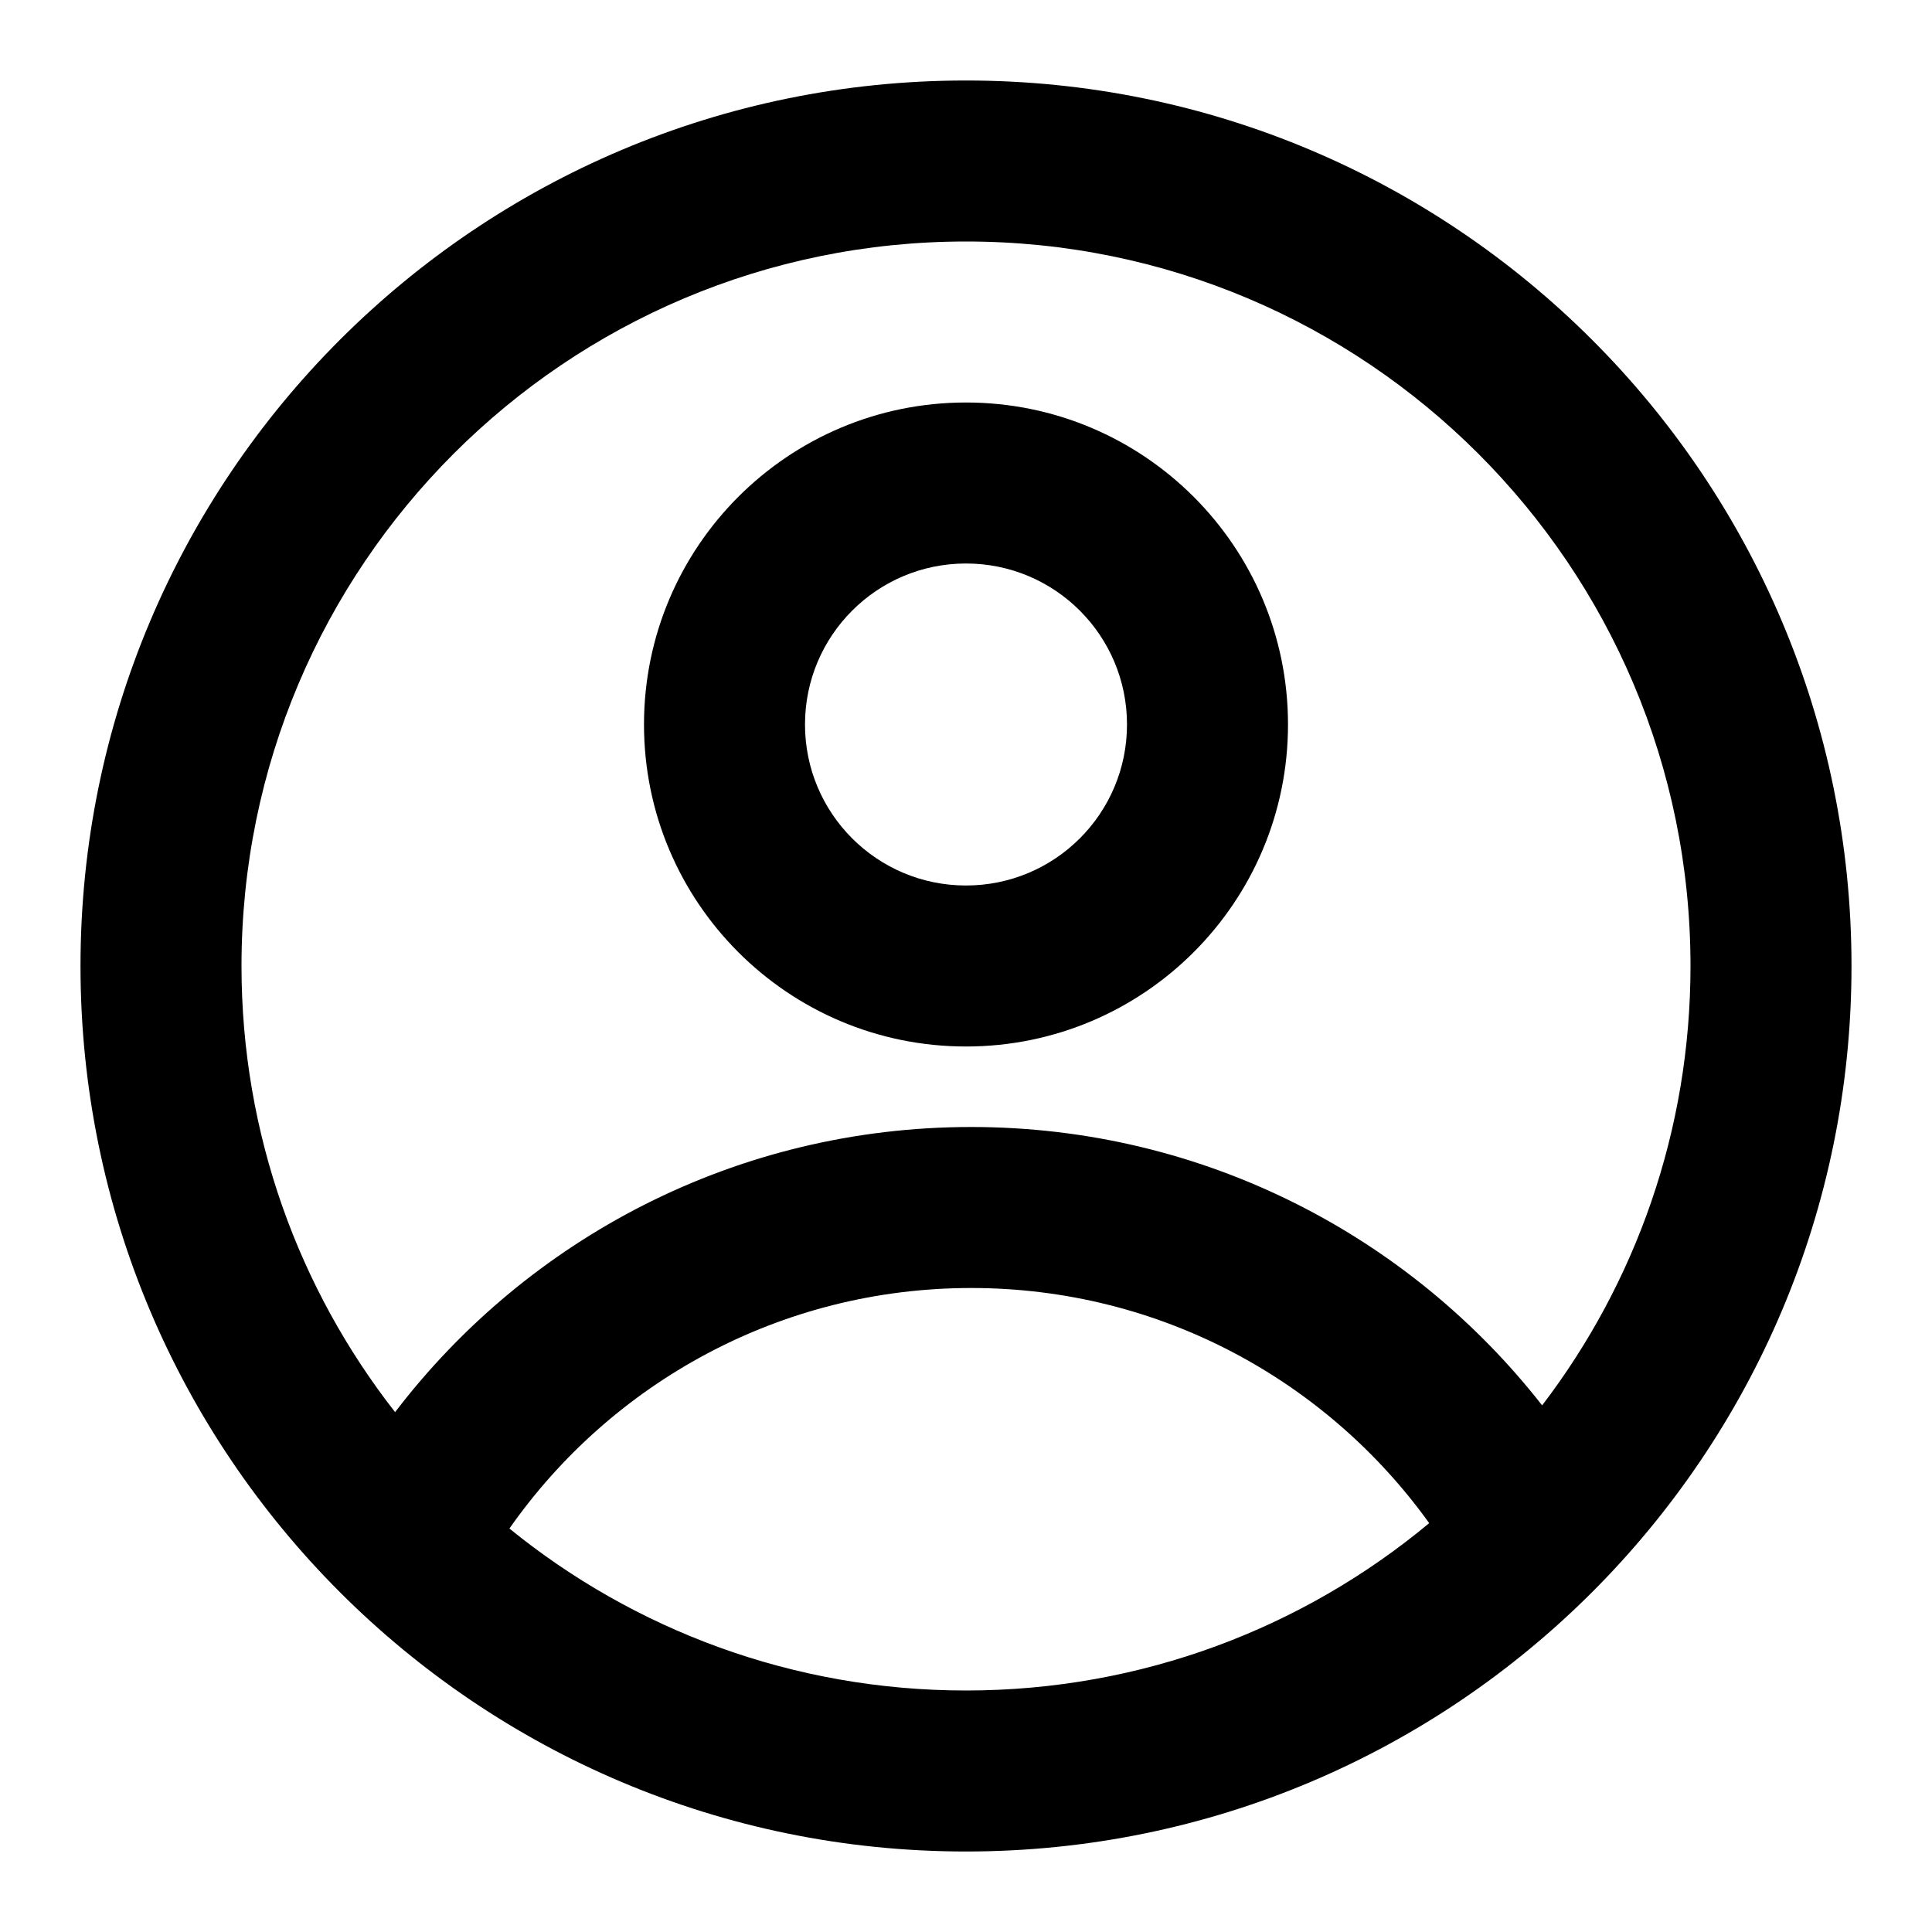
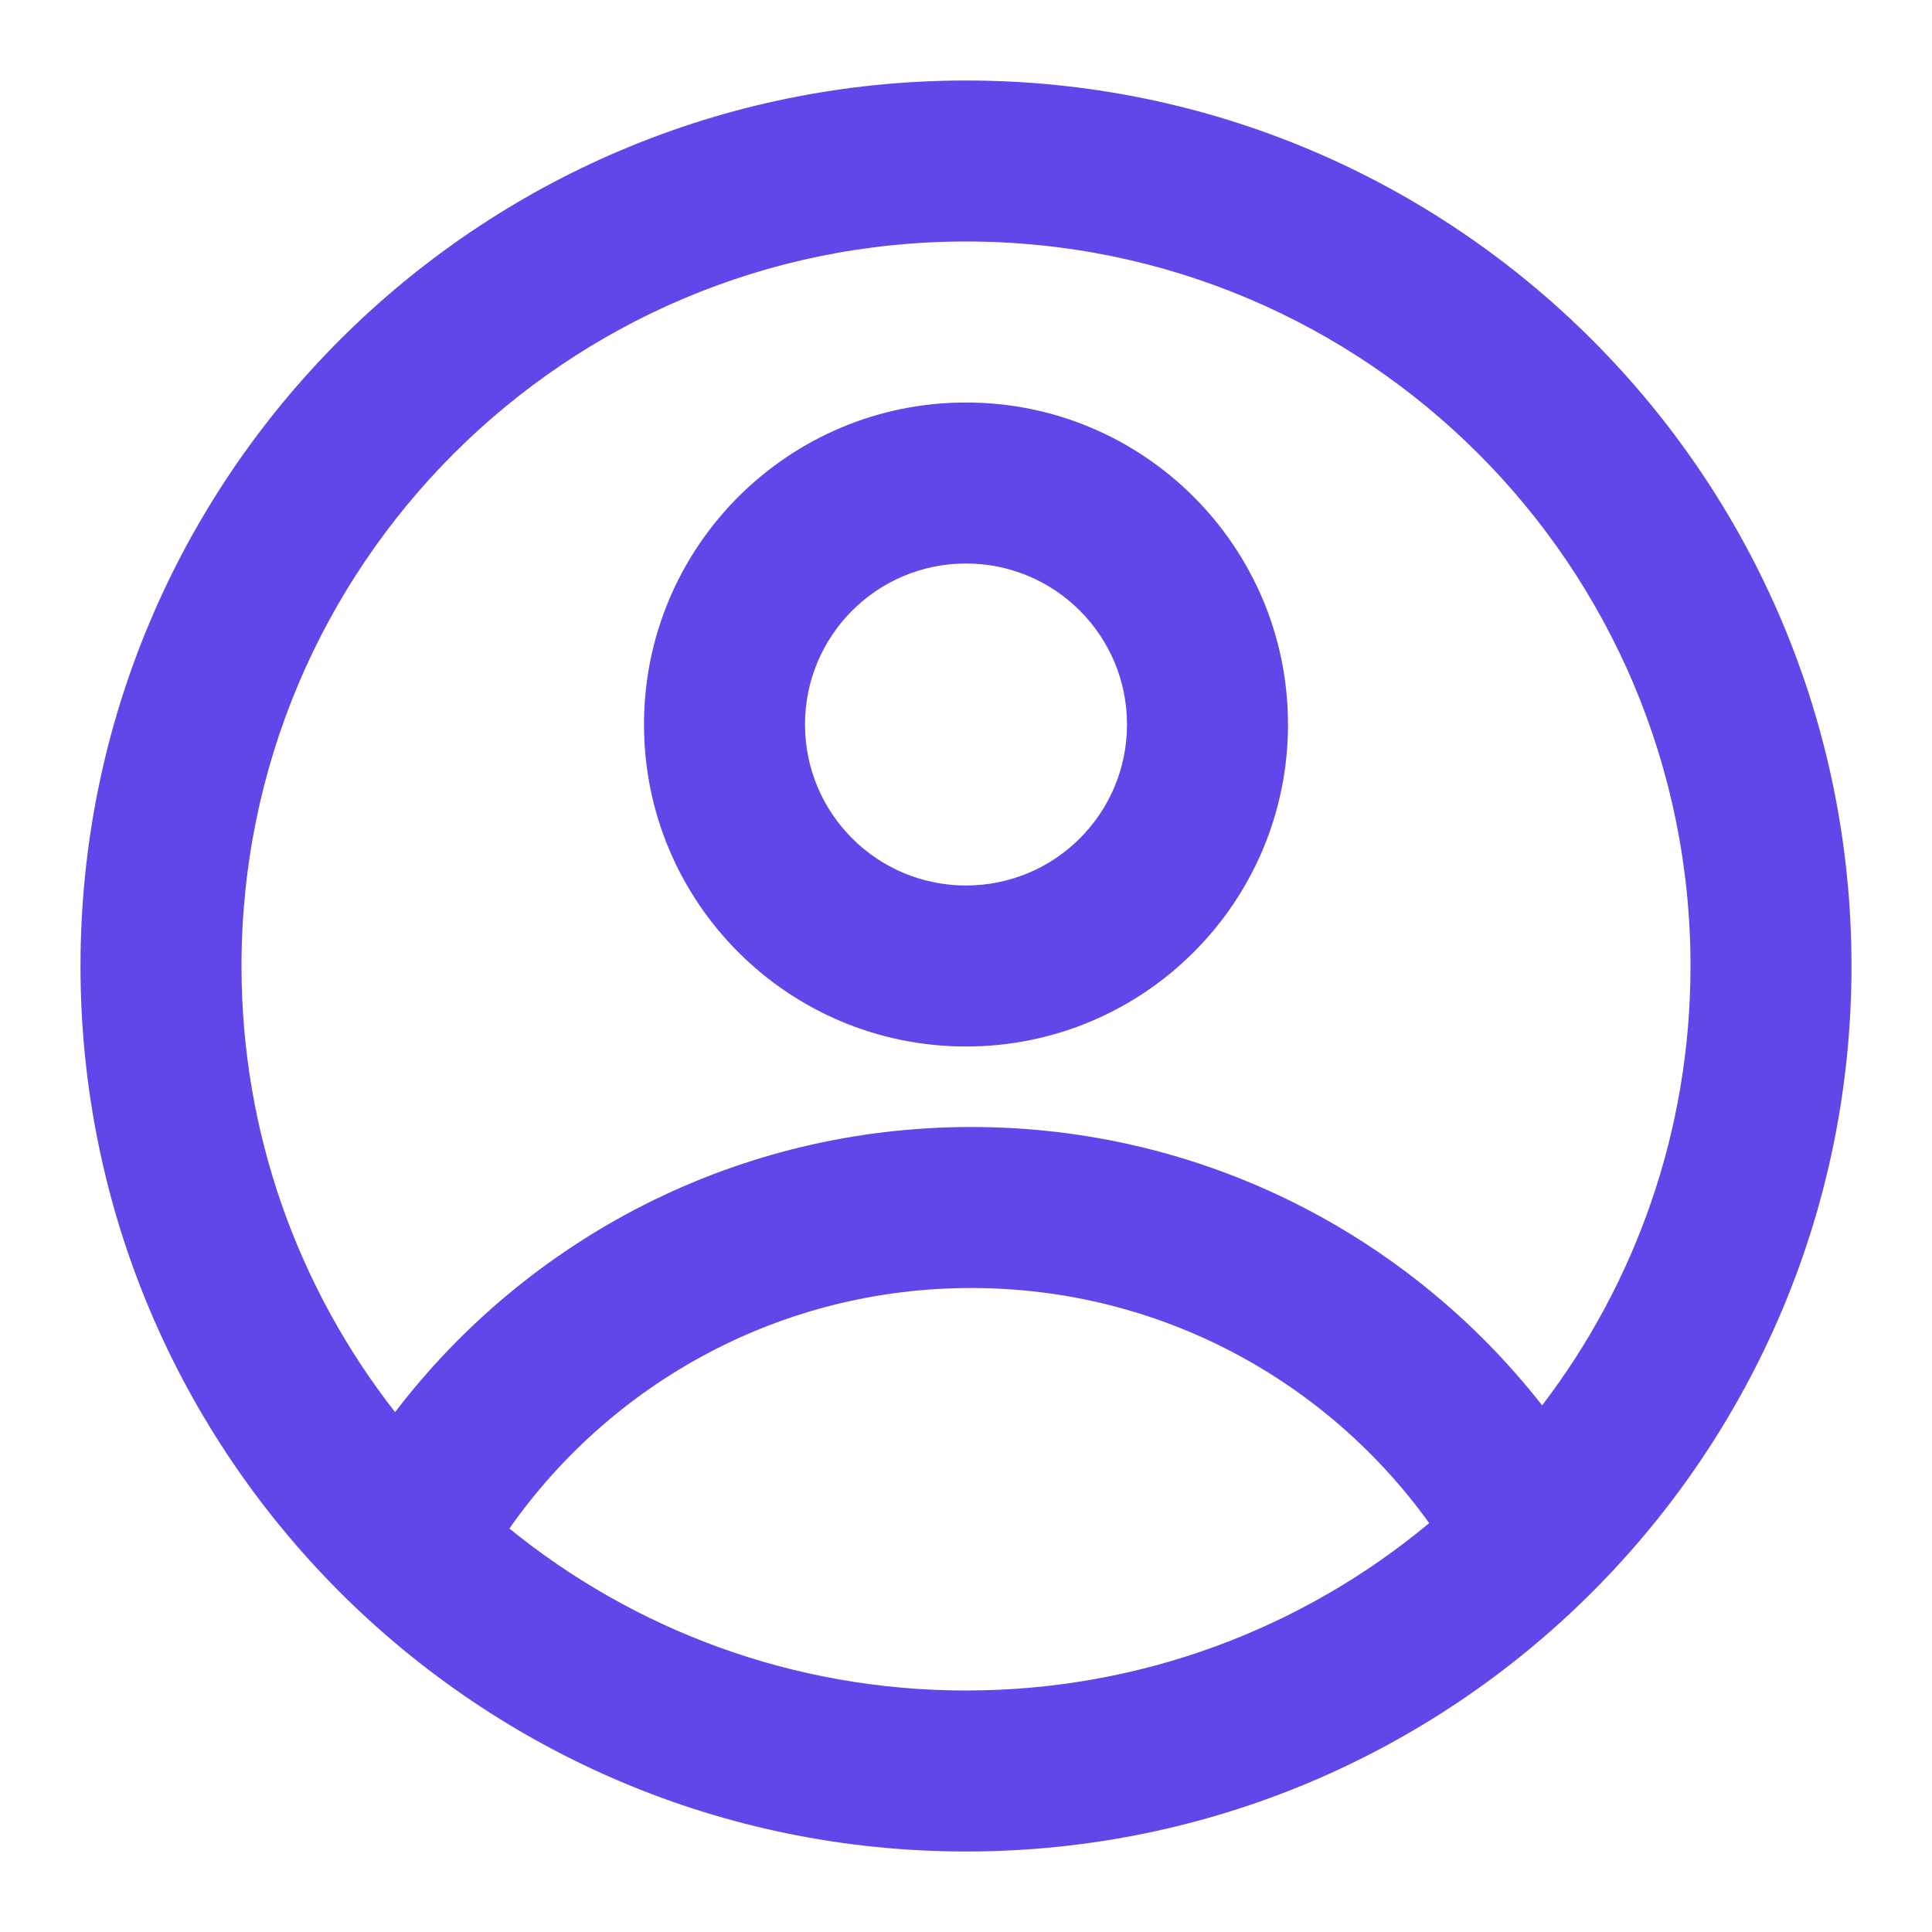
- <svg xmlns="http://www.w3.org/2000/svg" fill="none" viewBox="0 0 24 24">
-   <defs />
-   <path fill="currentColor" fill-rule="evenodd" d="M16 9c0 2.209-1.791 4-4 4-2.209 0-4-1.791-4-4 0-2.209 1.791-4 4-4 2.209 0 4 1.791 4 4zm-2 0c0 1.105-.895 2-2 2s-2-.895-2-2c0-1.105.895-2 2-2s2 .895 2 2z" clip-rule="evenodd" />
-   <path fill="currentColor" fill-rule="evenodd" d="M12 1C5.925 1 1 5.925 1 12c0 6.075 4.925 11 11 11 6.075 0 11-4.925 11-11 0-6.075-4.925-11-11-11zM3 12c0 2.09.713 4.014 1.908 5.542C6.552 15.389 9.146 14 12.065 14c2.88 0 5.445 1.353 7.092 3.458C20.313 15.944 21 14.052 21 12c0-4.971-4.029-9-9-9-4.971 0-9 4.029-9 9zm9 9c-2.15 0-4.124-.754-5.672-2.012C7.594 17.181 9.691 16 12.065 16c2.344 0 4.419 1.152 5.689 2.921C16.194 20.219 14.188 21 12 21z" clip-rule="evenodd" />
+ <svg xmlns="http://www.w3.org/2000/svg" id="SvgjsSvg1036" width="288" height="288" version="1.1">
+   <defs id="SvgjsDefs1037" />
+   <g id="SvgjsG1038">
+     <svg fill="none" viewBox="0 0 24 24" width="288" height="288">
+       <path fill="#6246ea" fill-rule="evenodd" d="M16 9c0 2.209-1.791 4-4 4-2.209 0-4-1.791-4-4 0-2.209 1.791-4 4-4 2.209 0 4 1.791 4 4zm-2 0c0 1.105-.895 2-2 2s-2-.895-2-2c0-1.105.895-2 2-2s2 .895 2 2z" clip-rule="evenodd" class="colorcurrentColor svgShape" />
+       <path fill="#6246ea" fill-rule="evenodd" d="M12 1C5.925 1 1 5.925 1 12c0 6.075 4.925 11 11 11 6.075 0 11-4.925 11-11 0-6.075-4.925-11-11-11zM3 12c0 2.09.713 4.014 1.908 5.542C6.552 15.389 9.146 14 12.065 14c2.88 0 5.445 1.353 7.092 3.458C20.313 15.944 21 14.052 21 12c0-4.971-4.029-9-9-9-4.971 0-9 4.029-9 9zm9 9c-2.15 0-4.124-.754-5.672-2.012C7.594 17.181 9.691 16 12.065 16c2.344 0 4.419 1.152 5.689 2.921C16.194 20.219 14.188 21 12 21z" clip-rule="evenodd" class="colorcurrentColor svgShape" />
+     </svg>
+   </g>
</svg>
